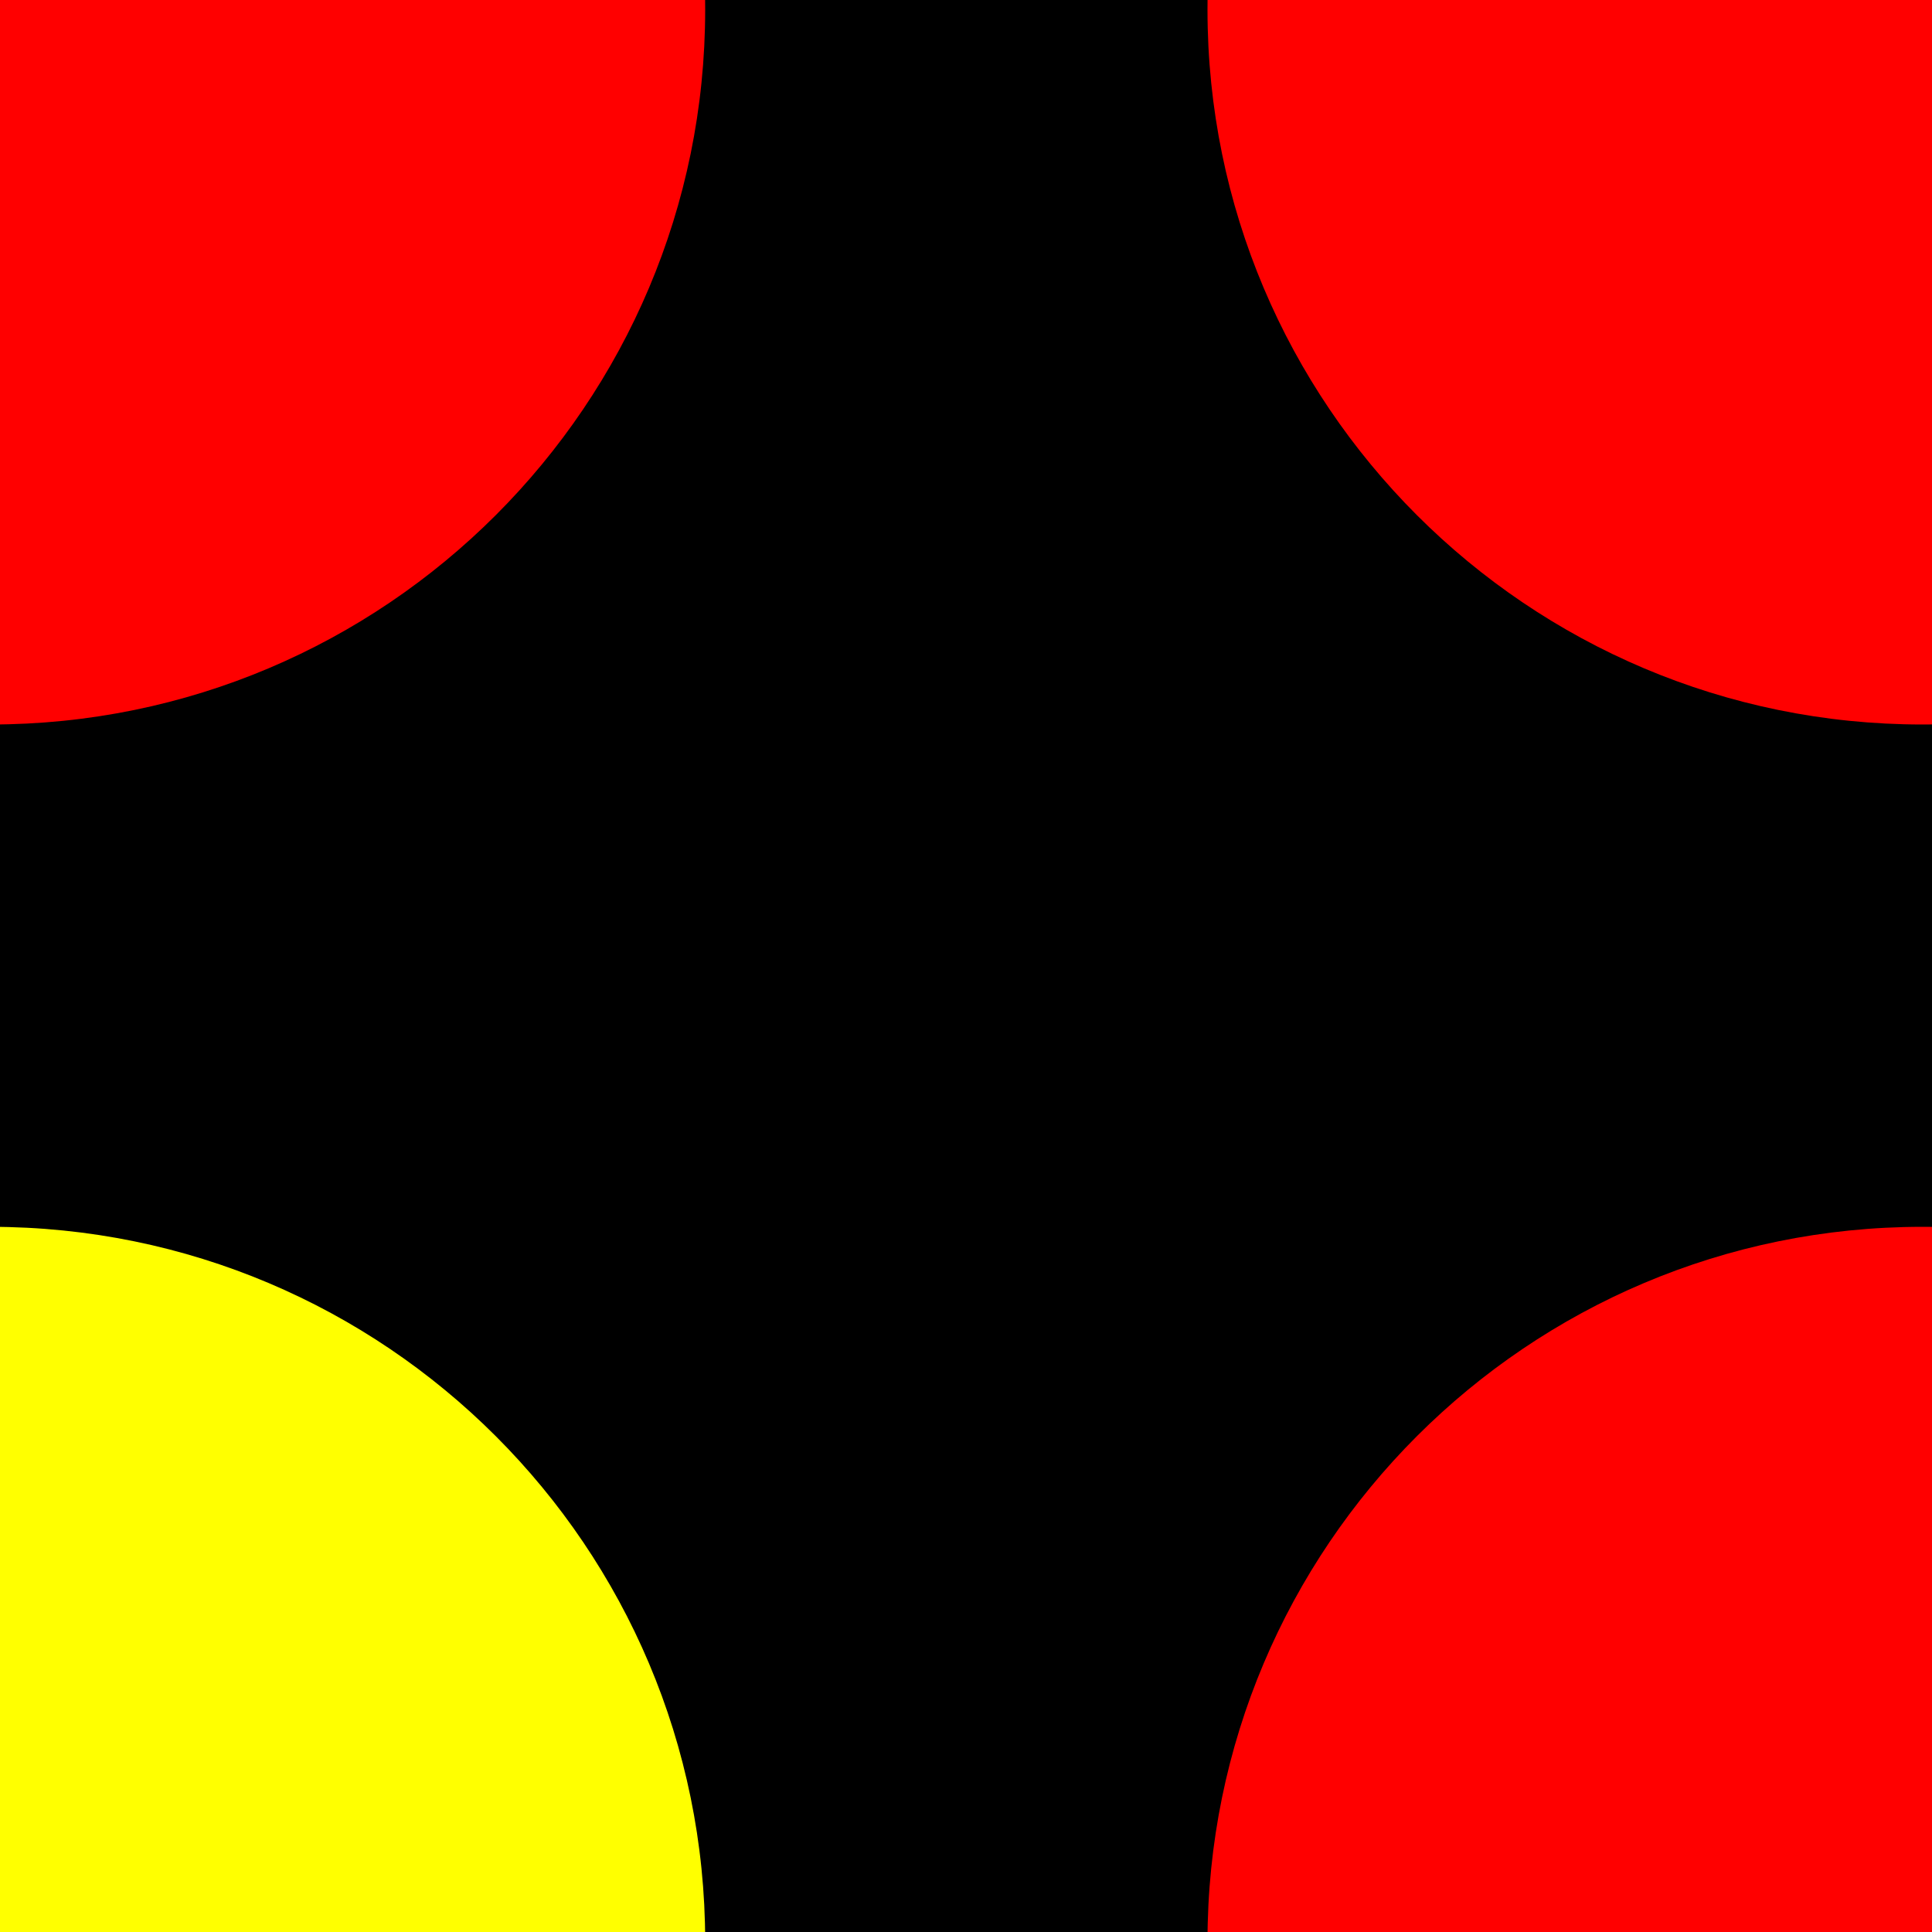
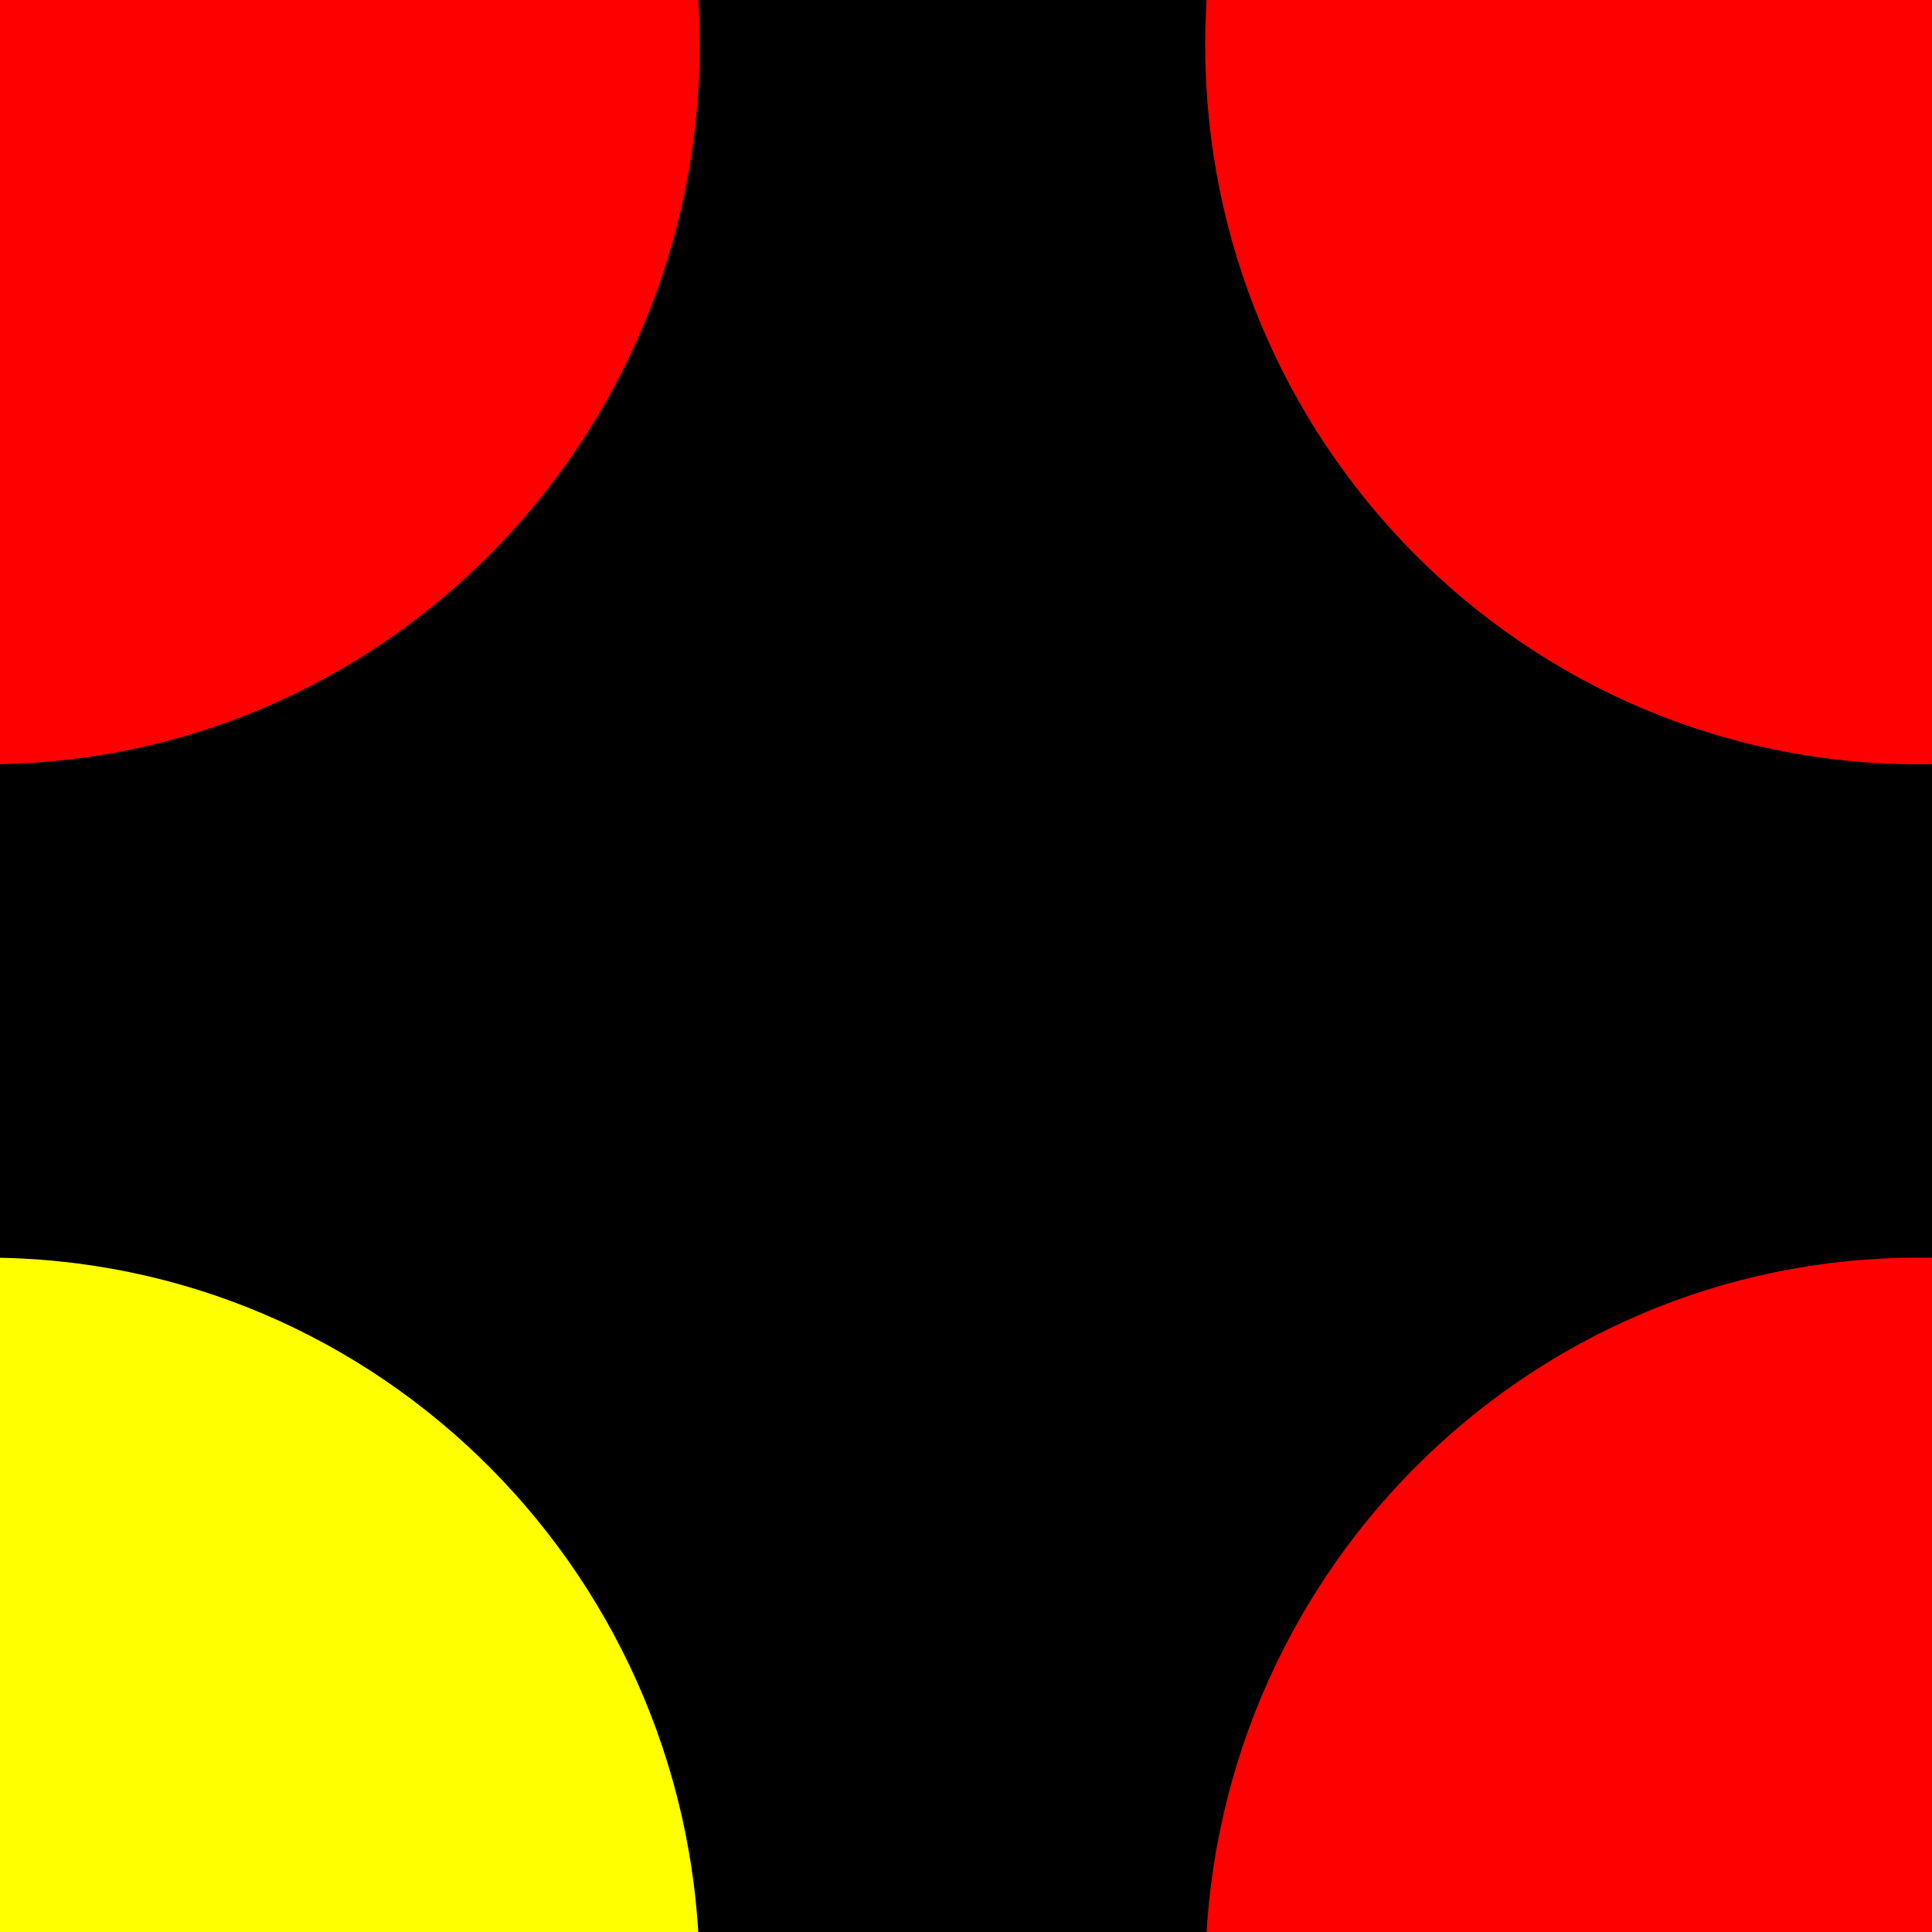
<svg xmlns="http://www.w3.org/2000/svg" version="1.1" width="200" height="200" id="svg2">
-   <g transform="translate(0,-852.3622)">
+   <g transform="translate(0,-852.4)">
    <rect width="200" height="200" x="0" y="852.362" style="fill:#000000;fill-opacity:1;fill-rule:nonzero;stroke:#000000;stroke-opacity:1" />
-     <path d="m 342.857,826.648 a 97.143,88.571 0 1 1 -194.286,0 97.143,88.571 0 1 1 194.286,0 z" transform="matrix(0.7617647,0,0,0.8354839,11.82354,162.7112)" style="fill:#ff0000;fill-opacity:1;fill-rule:nonzero;stroke:none" />
-     <path d="m 342.857,826.648 a 97.143,88.571 0 1 1 -194.286,0 97.143,88.571 0 1 1 194.286,0 z" transform="matrix(0.7617647,0,0,0.8354839,11.82354,362.7112)" style="fill:#ff0000;fill-opacity:1;fill-rule:nonzero;stroke:none" />
-     <path d="m 342.857,826.648 a 97.143,88.571 0 1 1 -194.286,0 97.143,88.571 0 1 1 194.286,0 z" transform="matrix(0.7617647,0,0,0.8354839,-188.1765,362.7112)" style="fill:#ffff00;fill-opacity:1;fill-rule:nonzero;stroke:none" />
-     <path d="m 342.857,826.648 a 97.143,88.571 0 1 1 -194.286,0 97.143,88.571 0 1 1 194.286,0 z" transform="matrix(0.7617647,0,0,0.8354839,-188.1765,162.7112)" style="fill:#ff0000;fill-opacity:1;fill-rule:nonzero;stroke:none" />
+     <path d="m 342.9,826.6 a 97.1,88.6 0 1 1 -194.3,0 97.1,88.6 0 1 1 194.3,0 z" transform="matrix(0.76,0,0,0.84,11.82354,162.7112)" style="fill:#ff0000;fill-opacity:1;fill-rule:nonzero;stroke:none" />
+     <path d="m 342.9,826.6 a 97.1,88.6 0 1 1 -194.3,0 97.1,88.6 0 1 1 194.3,0 z" transform="matrix(0.76,0,0,0.84,11.82354,362.7112)" style="fill:#ff0000;fill-opacity:1;fill-rule:nonzero;stroke:none" />
+     <path d="m 342.9,826.6 a 97.1,88.6 0 1 1 -194.3,0 97.1,88.6 0 1 1 194.3,0 z" transform="matrix(0.76,0,0,0.84,-188.1765,362.7112)" style="fill:#ffff00;fill-opacity:1;fill-rule:nonzero;stroke:none" />
+     <path d="m 342.9,826.6 a 97.1,88.6 0 1 1 -194.3,0 97.1,88.6 0 1 1 194.3,0 z" transform="matrix(0.76,0,0,0.84,-188.1765,162.7112)" style="fill:#ff0000;fill-opacity:1;fill-rule:nonzero;stroke:none" />
  </g>
</svg>
